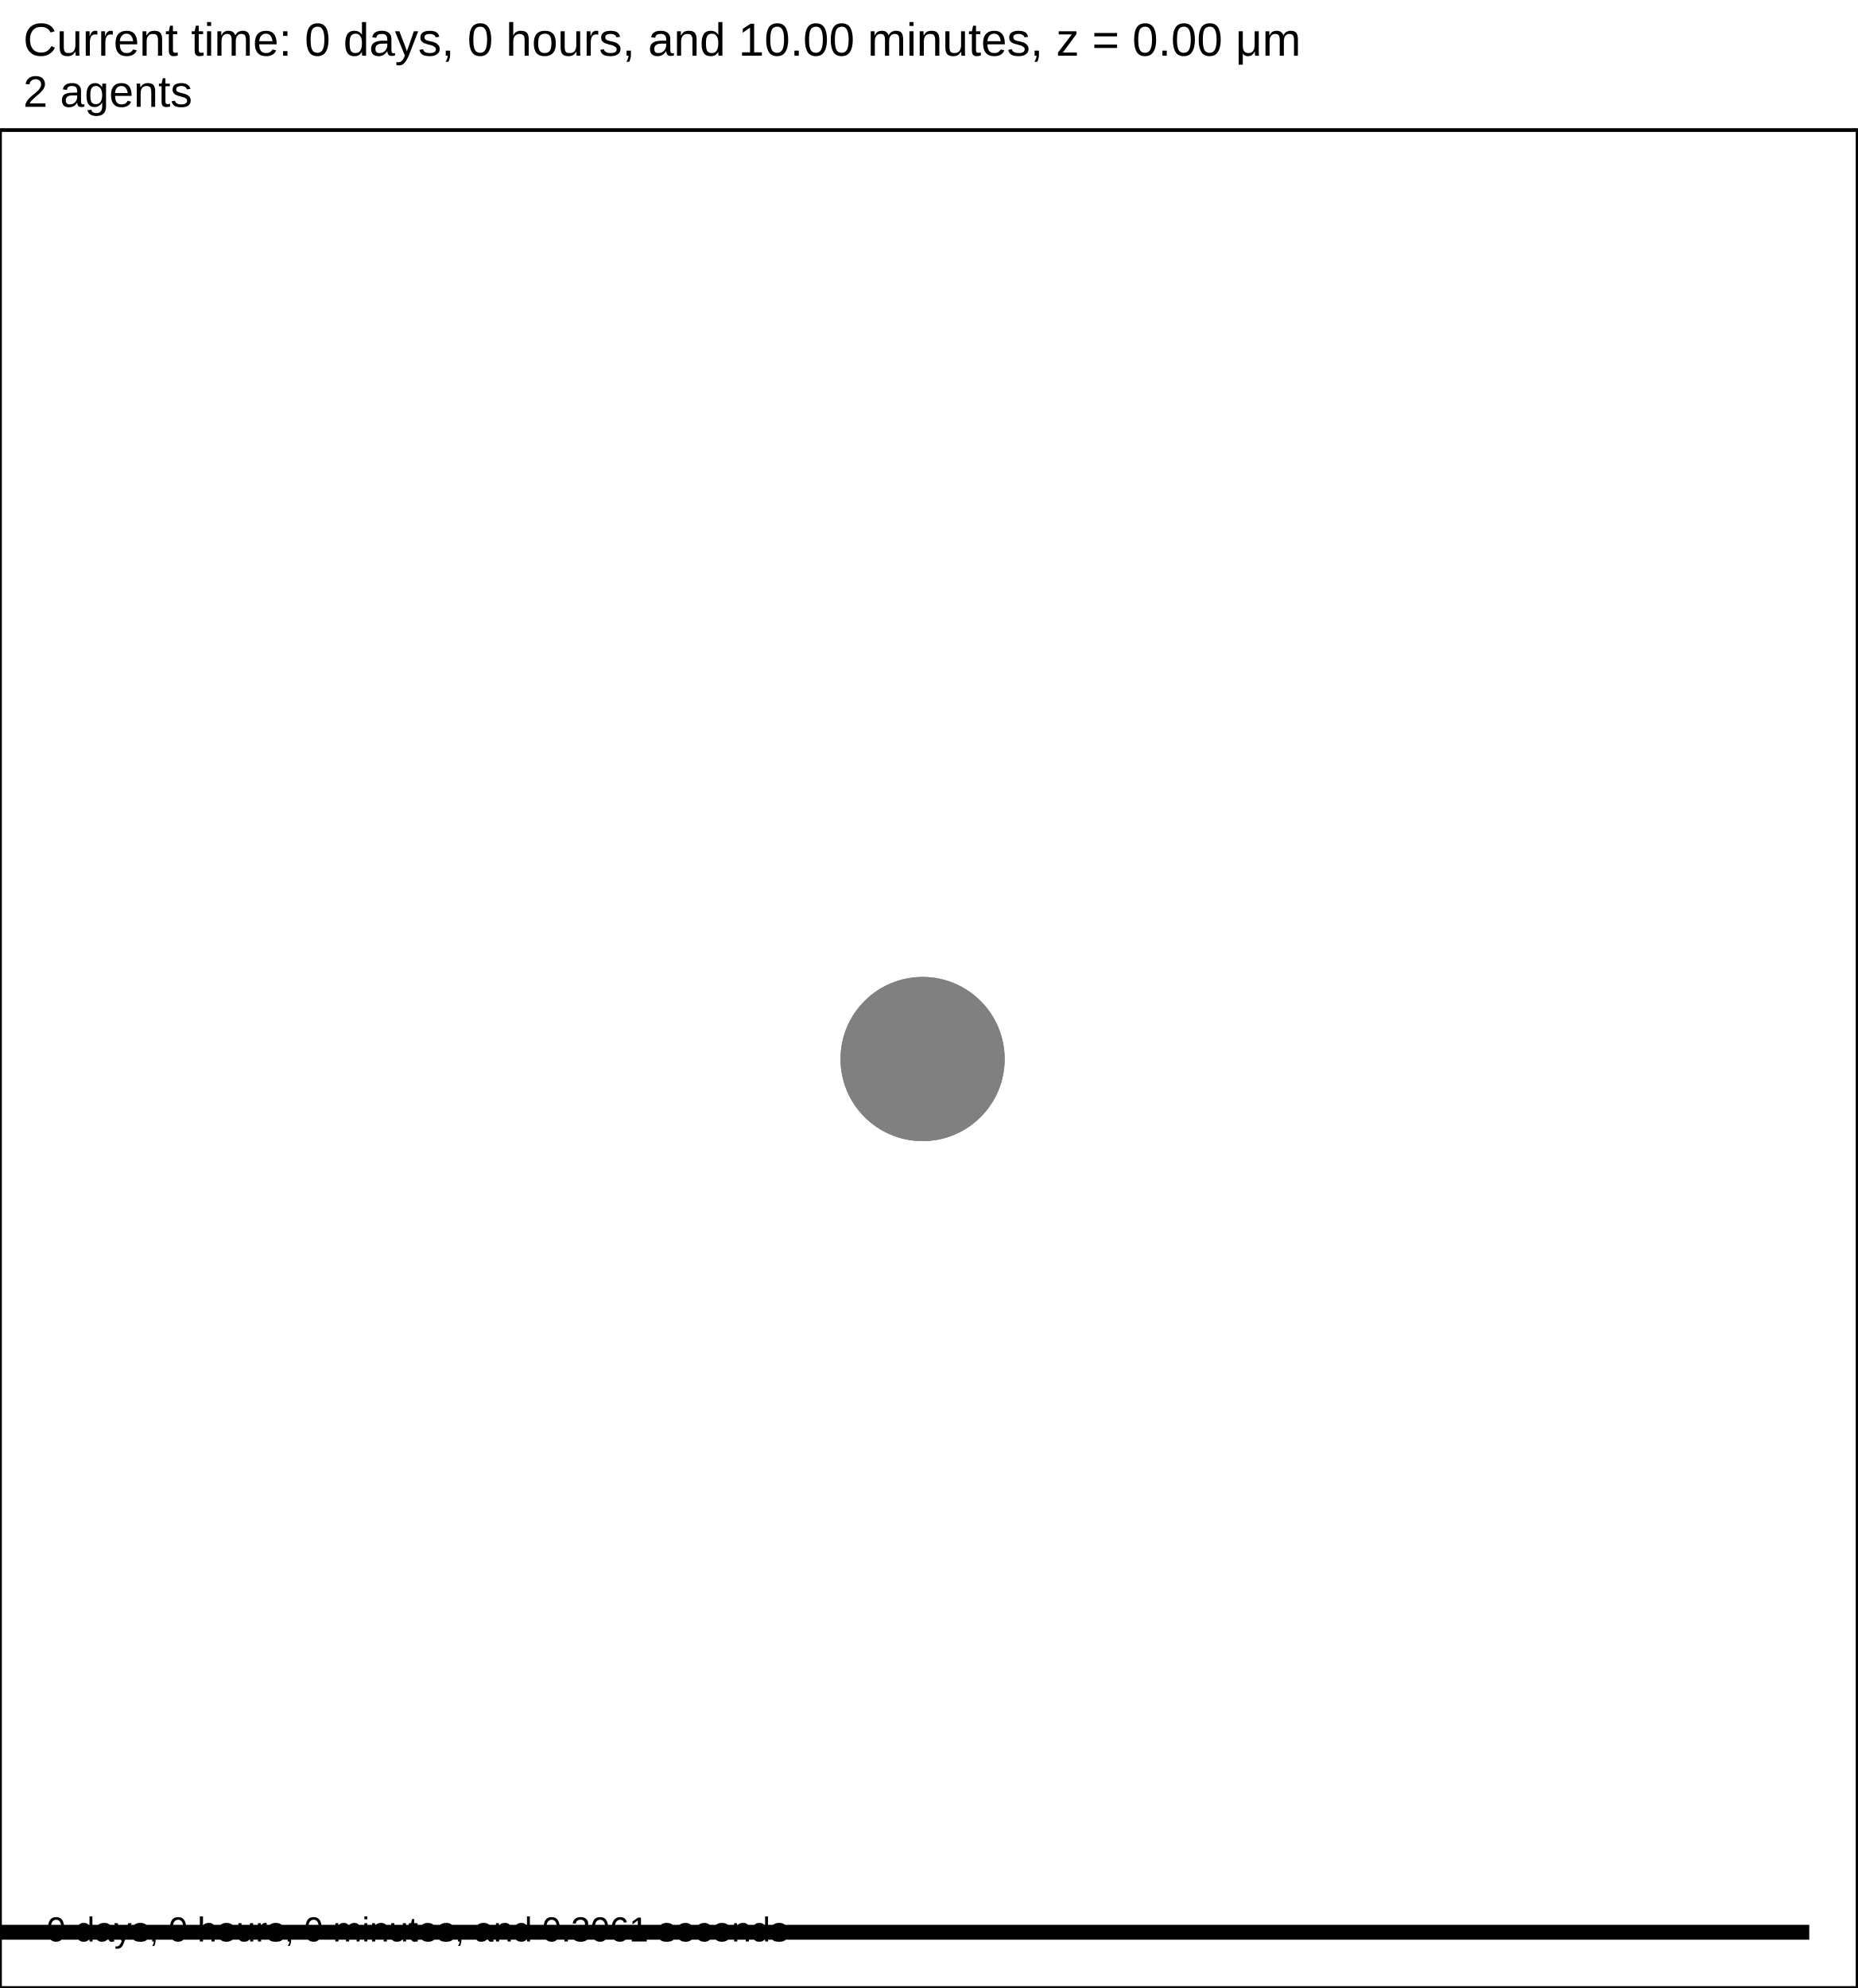
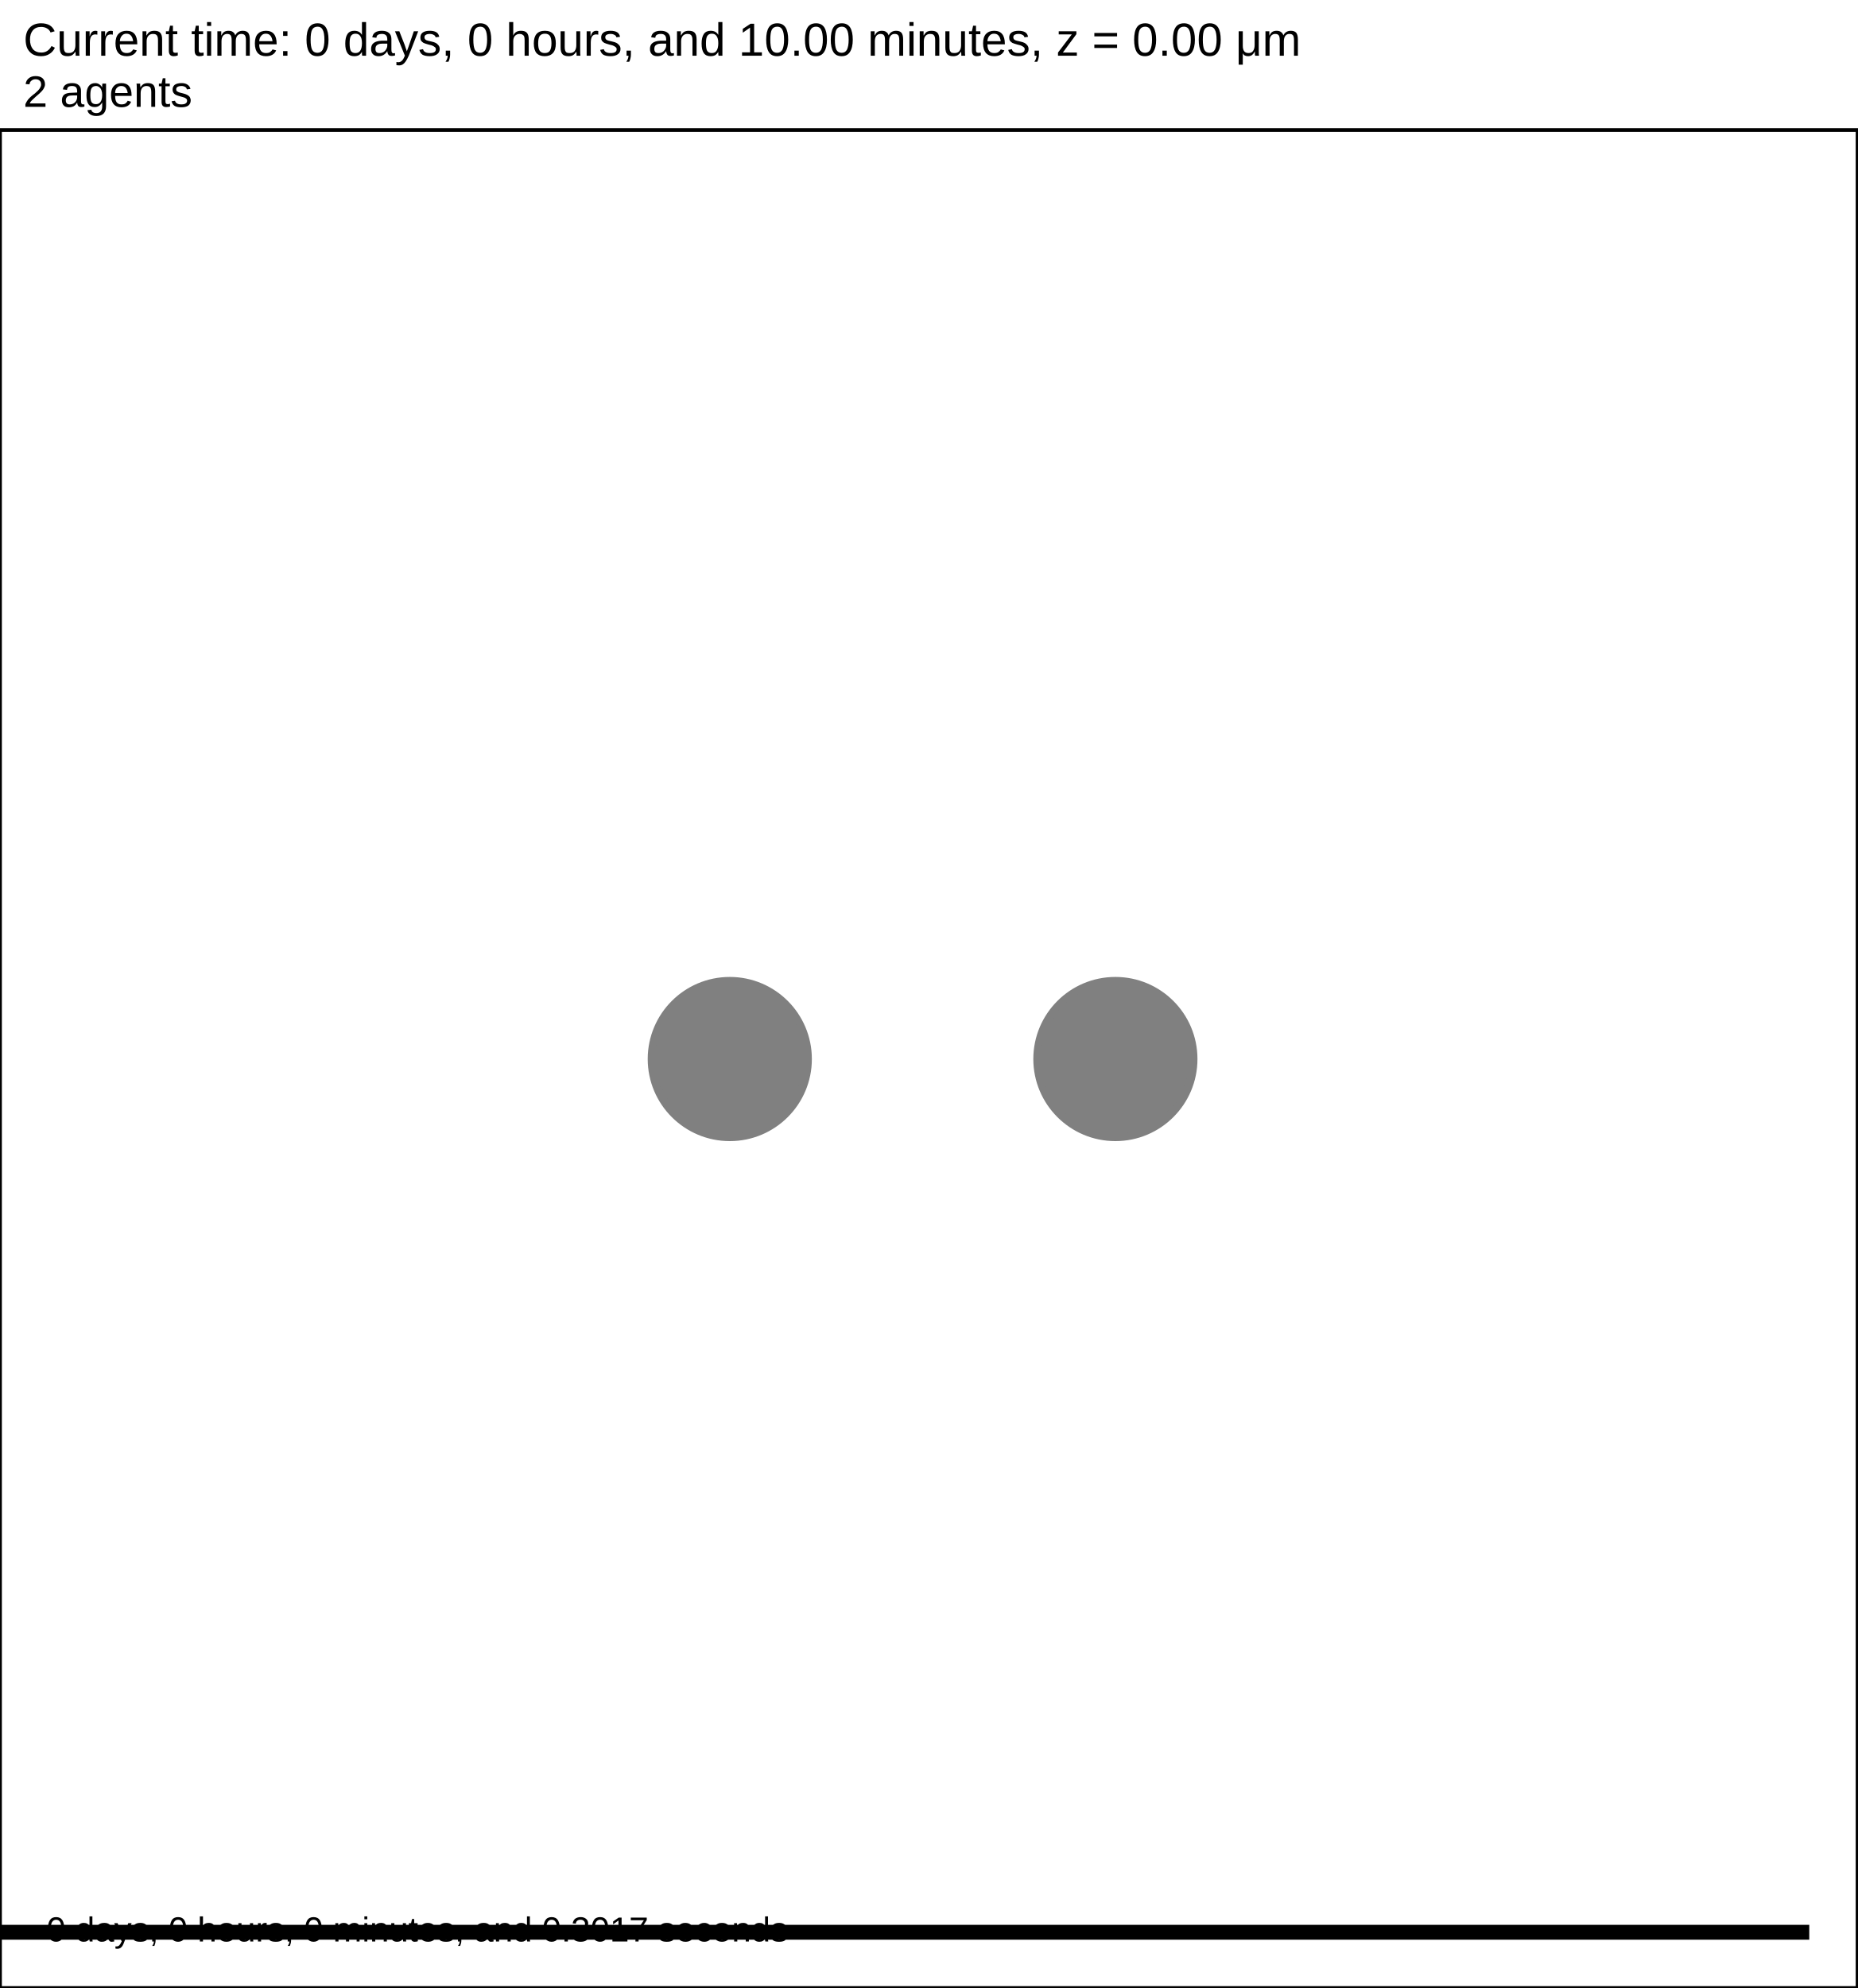
<svg xmlns="http://www.w3.org/2000/svg" version="1.1" width="120" height="128.4" id="svg2">
  <rect x="0" y="0" width="120" height="128.4" stroke-width="0.24" stroke="white" fill="white" />
  <text x="1.5" y="3.6" font-family="Arial" font-size="3" fill="black">
   Current time: 0 days, 0 hours, and 10.00 minutes, z = 0.00 μm
  </text>
  <text x="1.5" y="6.9" font-family="Arial" font-size="2.85" fill="black">
   2 agents
  </text>
  <g id="tissue" transform="translate(0,128.4) scale(1,-1)">
    <g id="ECM">
  </g>
    <g id="cells">
      <g id="cell0" type="agent" dead="false">
-         <circle cx="59.6" cy="60" r="5" stroke-width="0.5" stroke="black" fill="grey" />
-         <circle cx="59.6" cy="60" r="5.052" stroke-width="0.5" stroke="grey" fill="grey" />
+         <circle cx="47.145" cy="60" r="5" stroke-width="0.5" stroke="black" fill="grey" />
+         <circle cx="47.145" cy="60" r="5.052" stroke-width="0.5" stroke="grey" fill="grey" />
      </g>
      <g id="cell1" type="agent" dead="false">
-         <circle cx="59.6" cy="60" r="5" stroke-width="0.5" stroke="black" fill="grey" />
-         <circle cx="59.6" cy="60" r="5.052" stroke-width="0.5" stroke="grey" fill="grey" />
+         <circle cx="72.055" cy="60" r="5" stroke-width="0.5" stroke="black" fill="grey" />
+         <circle cx="72.055" cy="60" r="5.052" stroke-width="0.5" stroke="grey" fill="grey" />
      </g>
    </g>
  </g>
  <rect x="-83" y="124.2" width="200" height="1.2" stroke-width="0.24" stroke="rgb(255,255,255)" fill="rgb(0,0,0)" />
  <text x="-82.25" y="123.45" font-family="Arial" font-size="3" fill="black">
   200 μm
  </text>
  <text x="3" y="125.4" font-family="Arial" font-size="2.25" fill="black">
-    0 days, 0 hours, 0 minutes, and 0.3061 seconds
+    0 days, 0 hours, 0 minutes, and 0.3017 seconds
  </text>
  <rect x="0" y="8.4" width="120" height="120" stroke-width="0.24" stroke="rgb(0,0,0)" fill="none" />
</svg>
